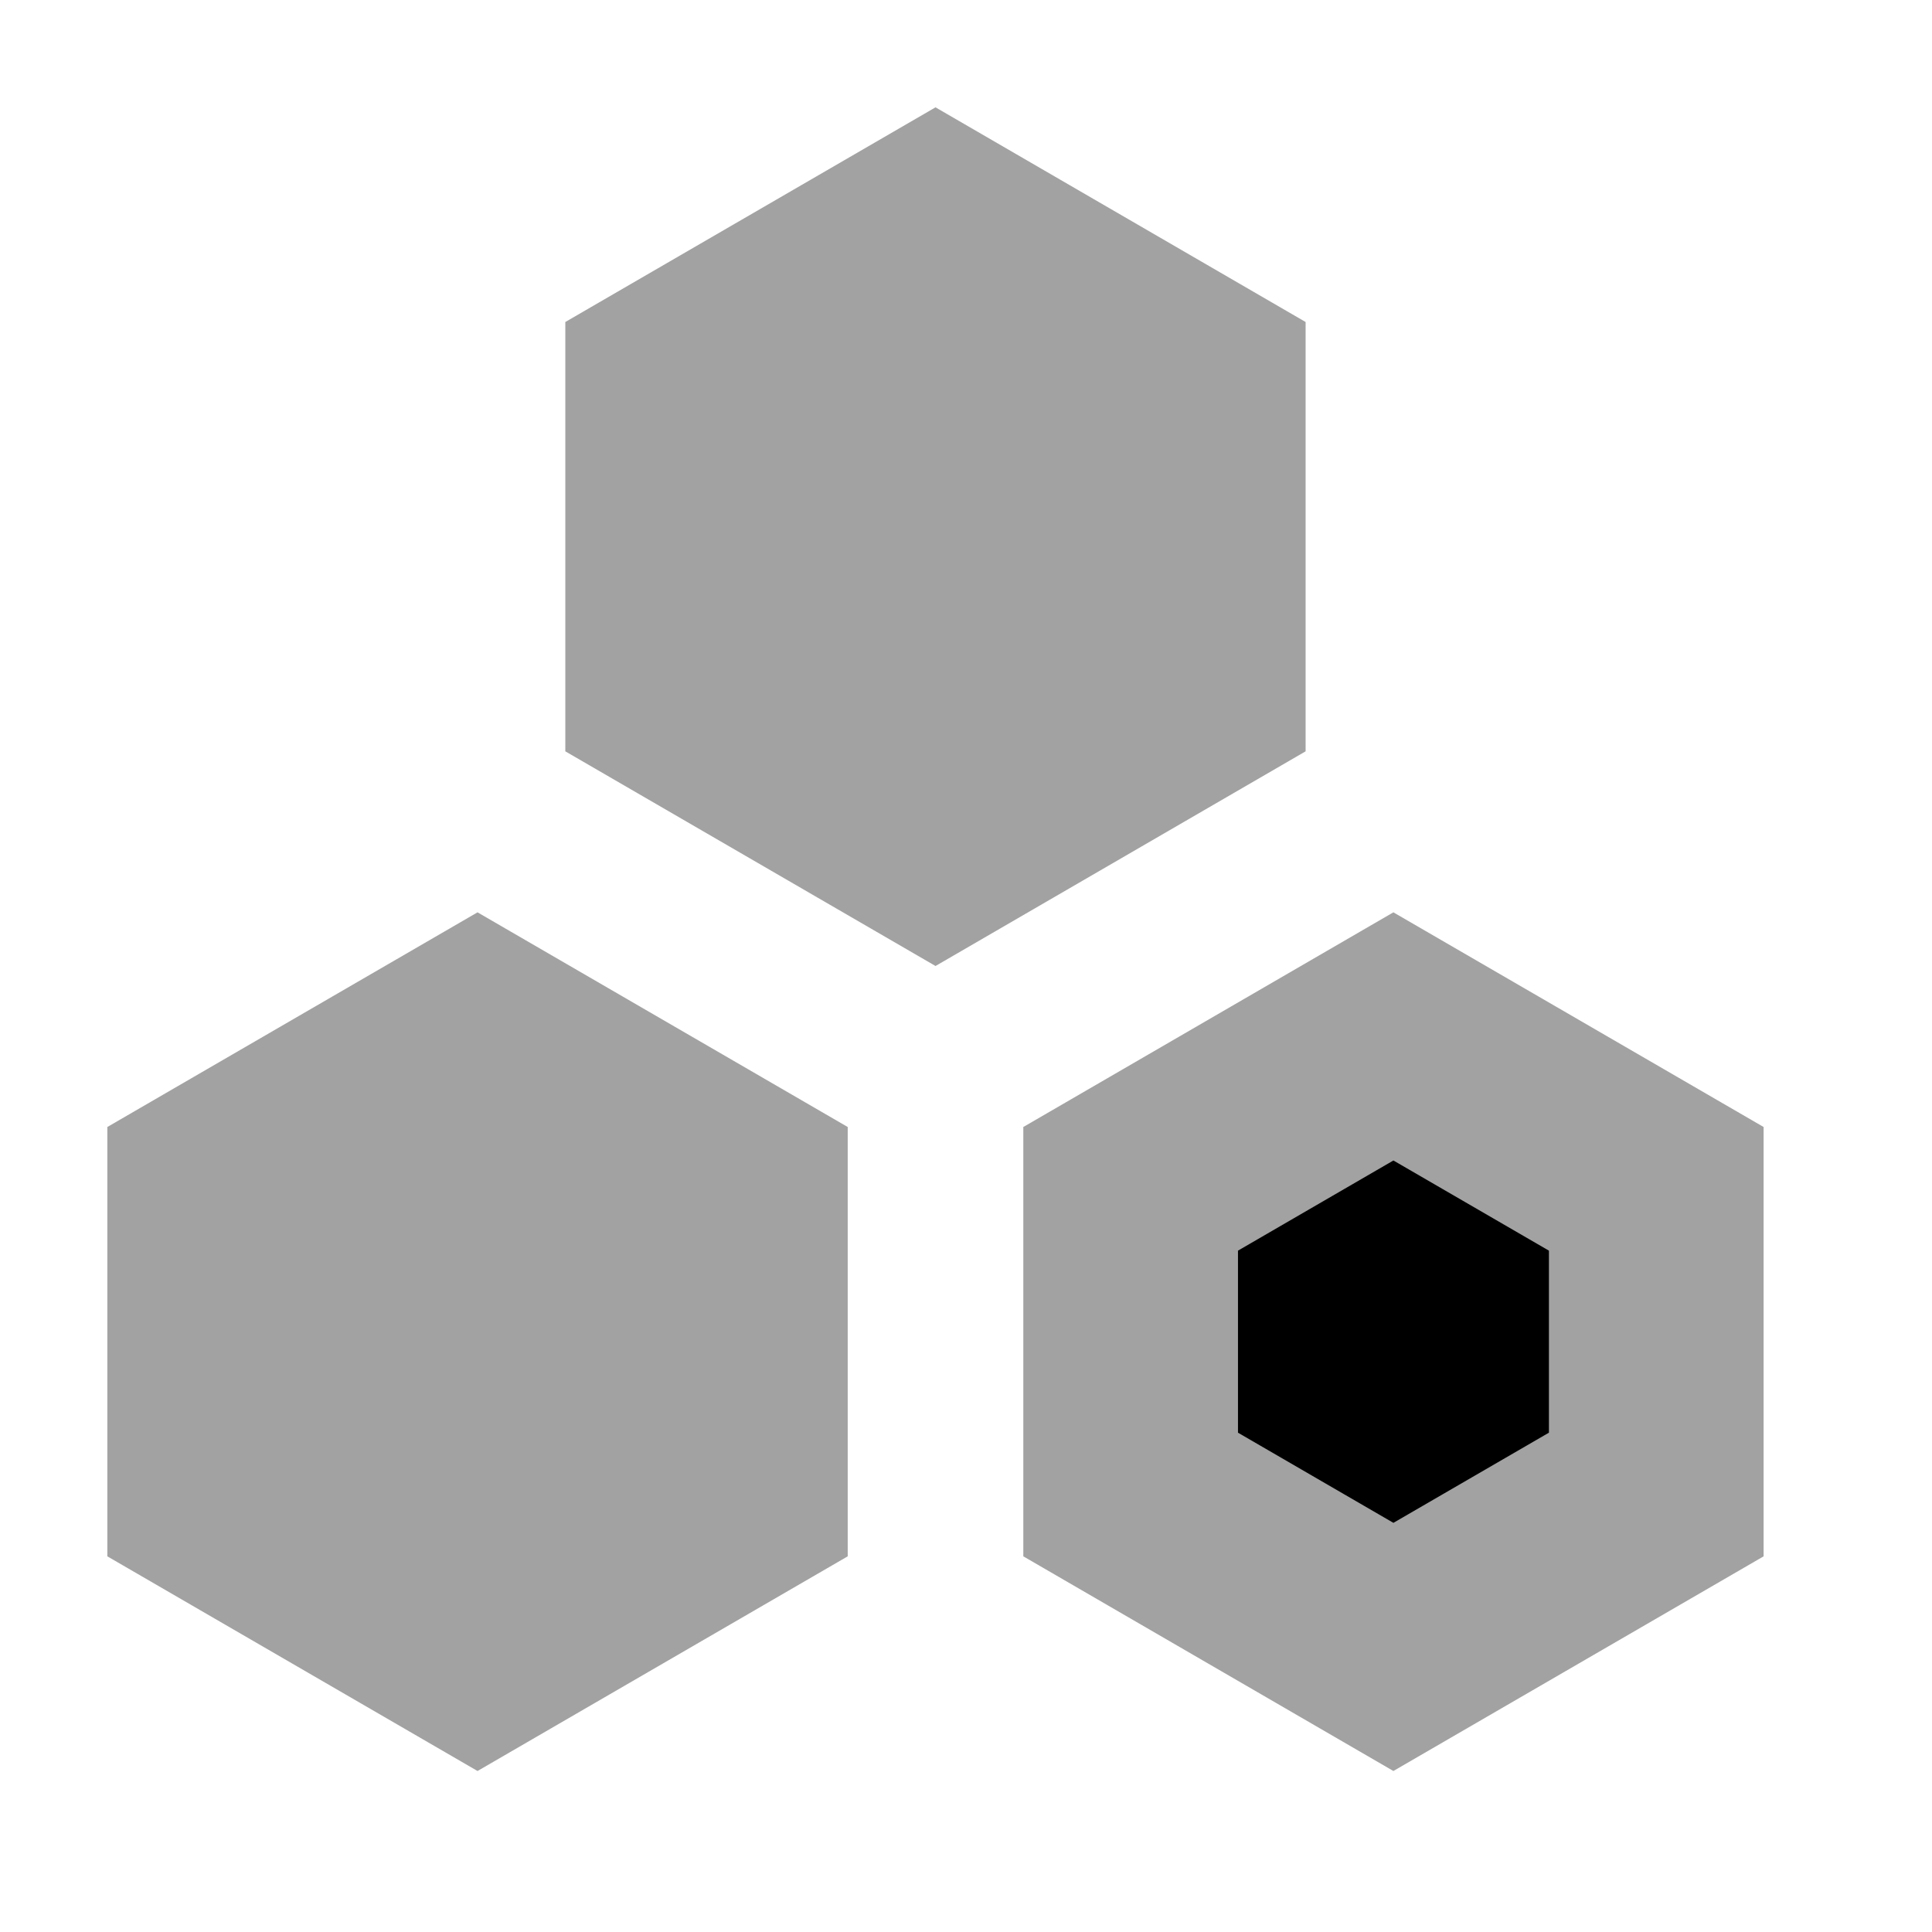
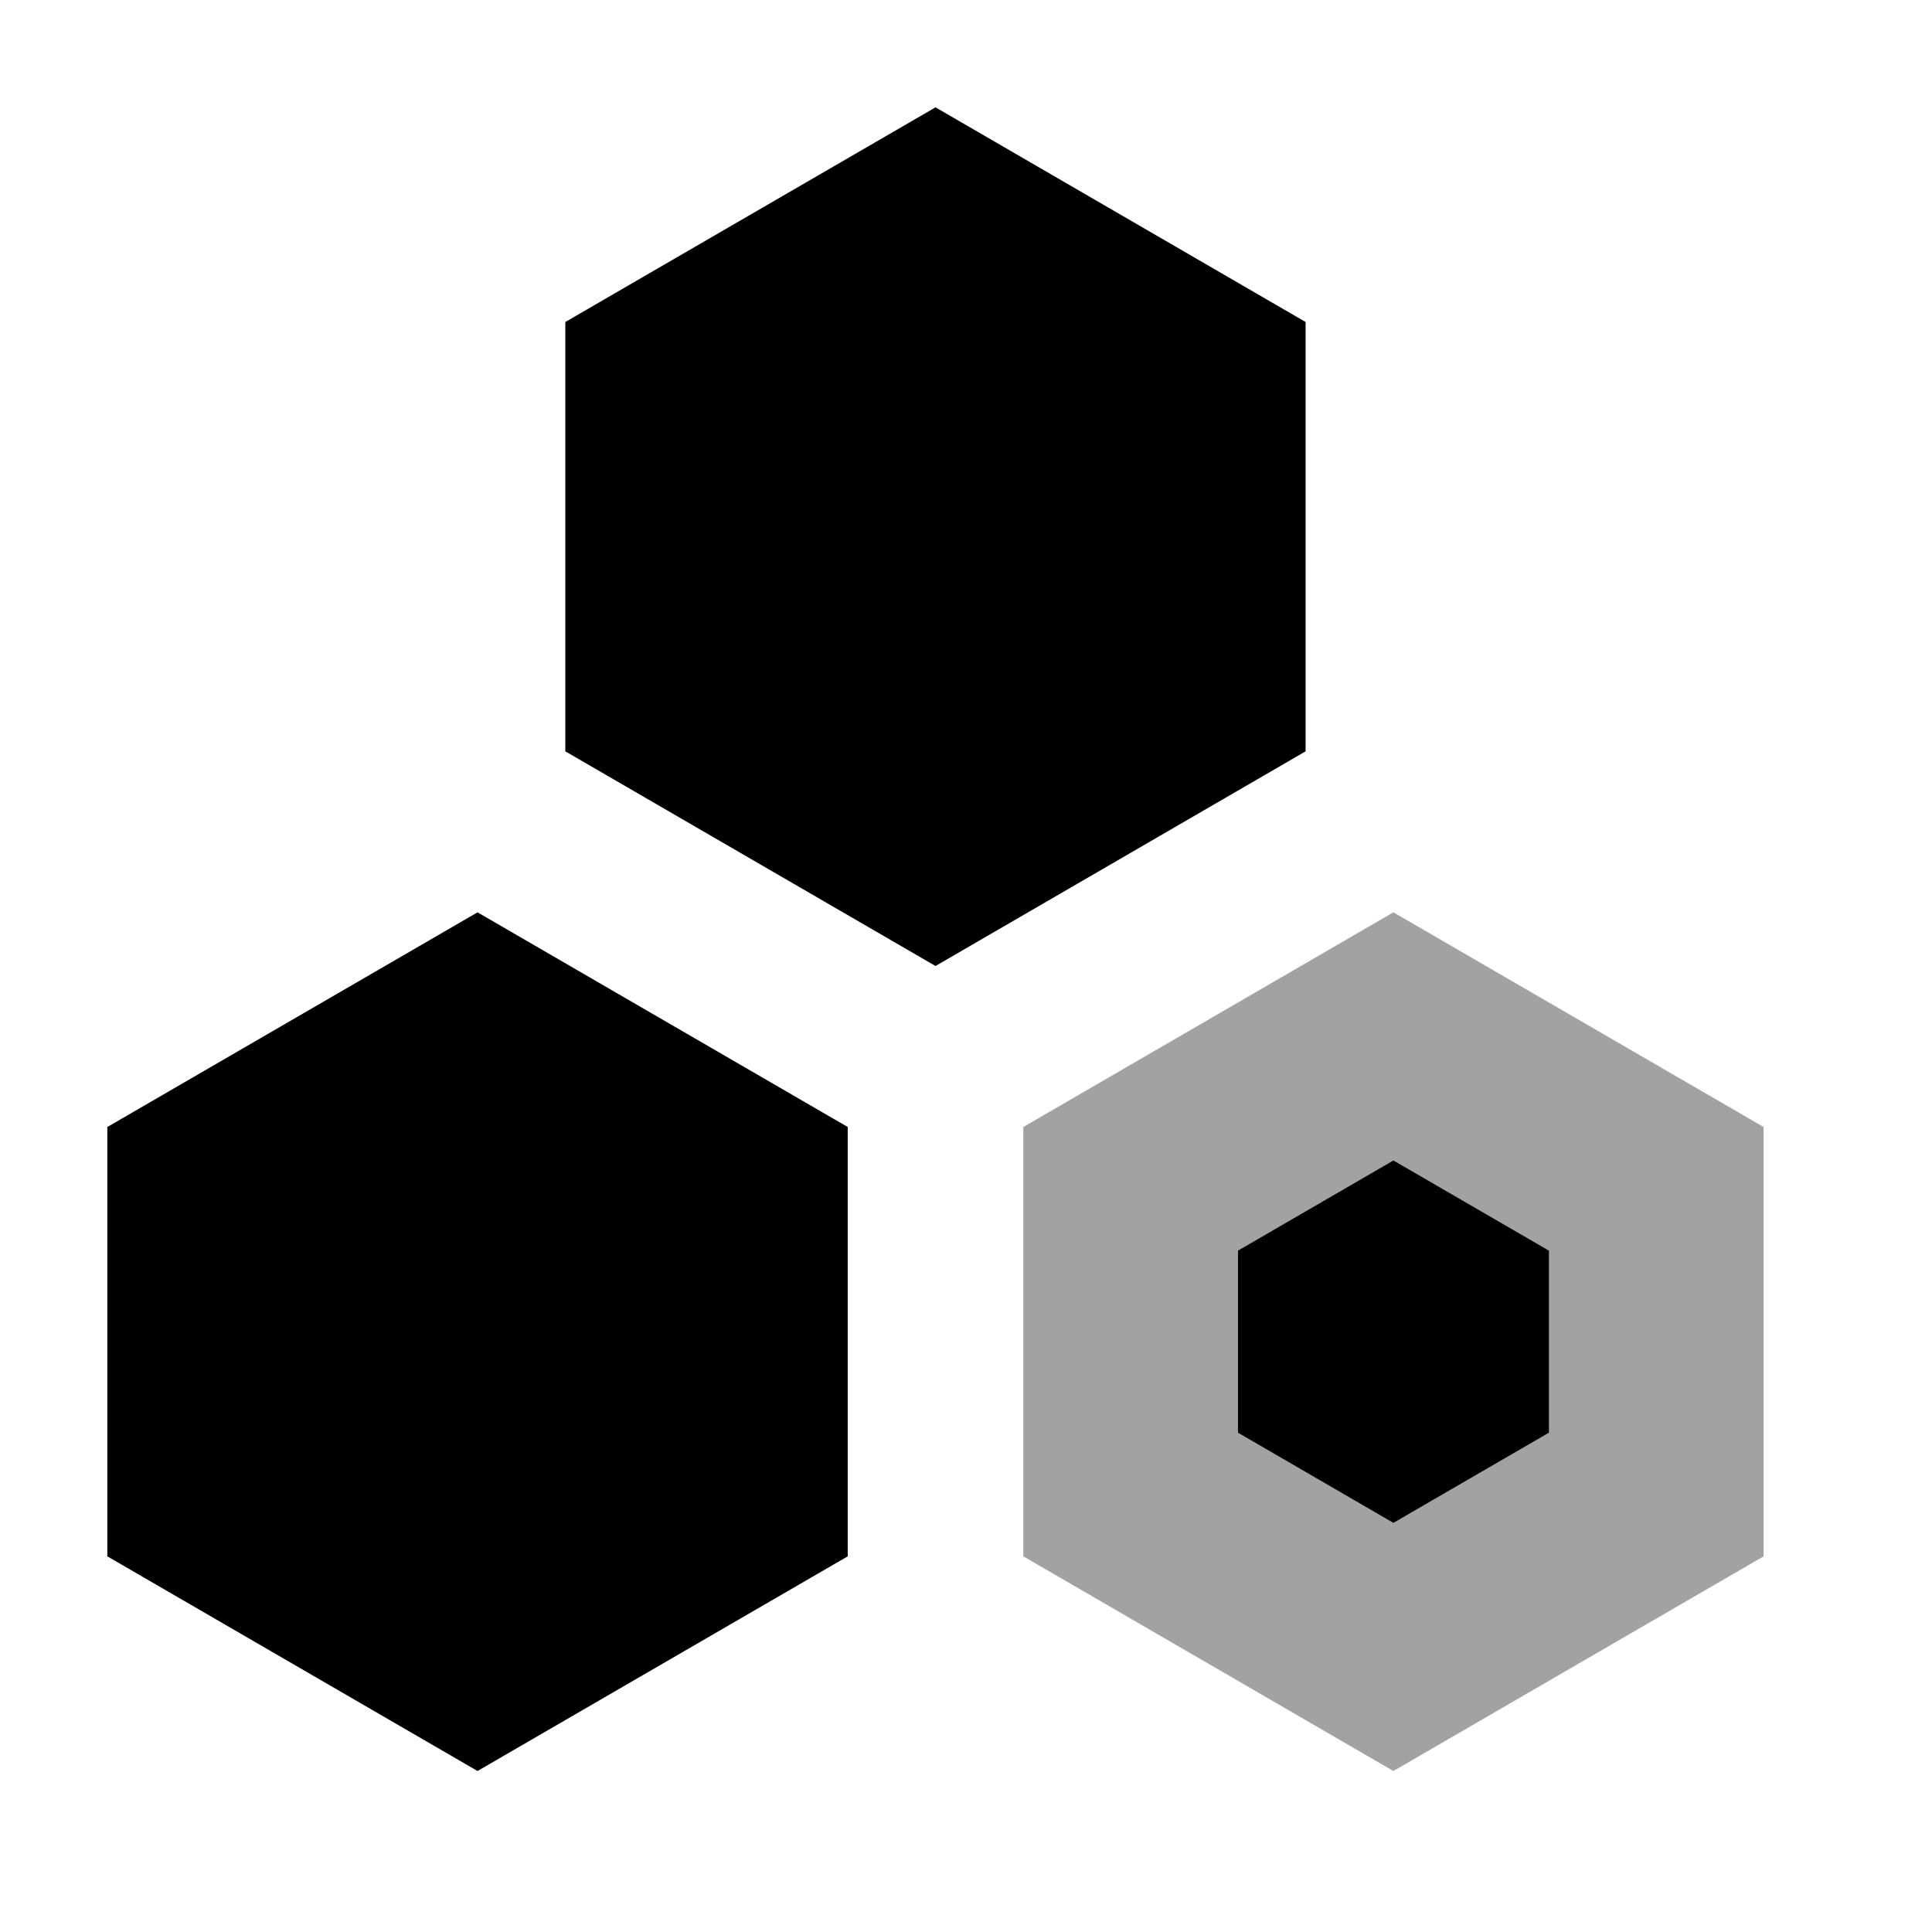
<svg xmlns="http://www.w3.org/2000/svg" width="18px" height="18px" viewBox="0 0 18 18" version="1.1">
  <g id="页面-1" stroke="none" stroke-width="1">
    <g id="切图" transform="translate(-81, -306)">
      <g id="编组-5" transform="translate(61, 32)">
        <g id="编组" transform="translate(20, 274)">
-           <polygon id="路径" fill="#A2A2A2" points="4.449 8.5 7.898 10.5 7.898 14.5 4.449 16.5 1 14.5 1 10.5" />
+           <polygon id="路径" points="4.449 8.5 7.898 10.5 7.898 14.5 4.449 16.5 1 14.5 1 10.5" />
          <path d="M12.982,9.656 L15.431,11.076 L15.431,13.924 L12.982,15.344 L10.534,13.924 L10.534,11.076 L12.982,9.656 Z" id="路径" stroke="#A2A2A2" stroke-width="2" />
-           <polygon id="ji" fill="#A2A2A2" points="8.716 1 12.164 3 12.164 7 8.716 9 5.267 7 5.267 3" />
+           <polygon id="ji" points="8.716 1 12.164 3 12.164 7 8.716 9 5.267 7 5.267 3" />
        </g>
      </g>
    </g>
  </g>
</svg>
